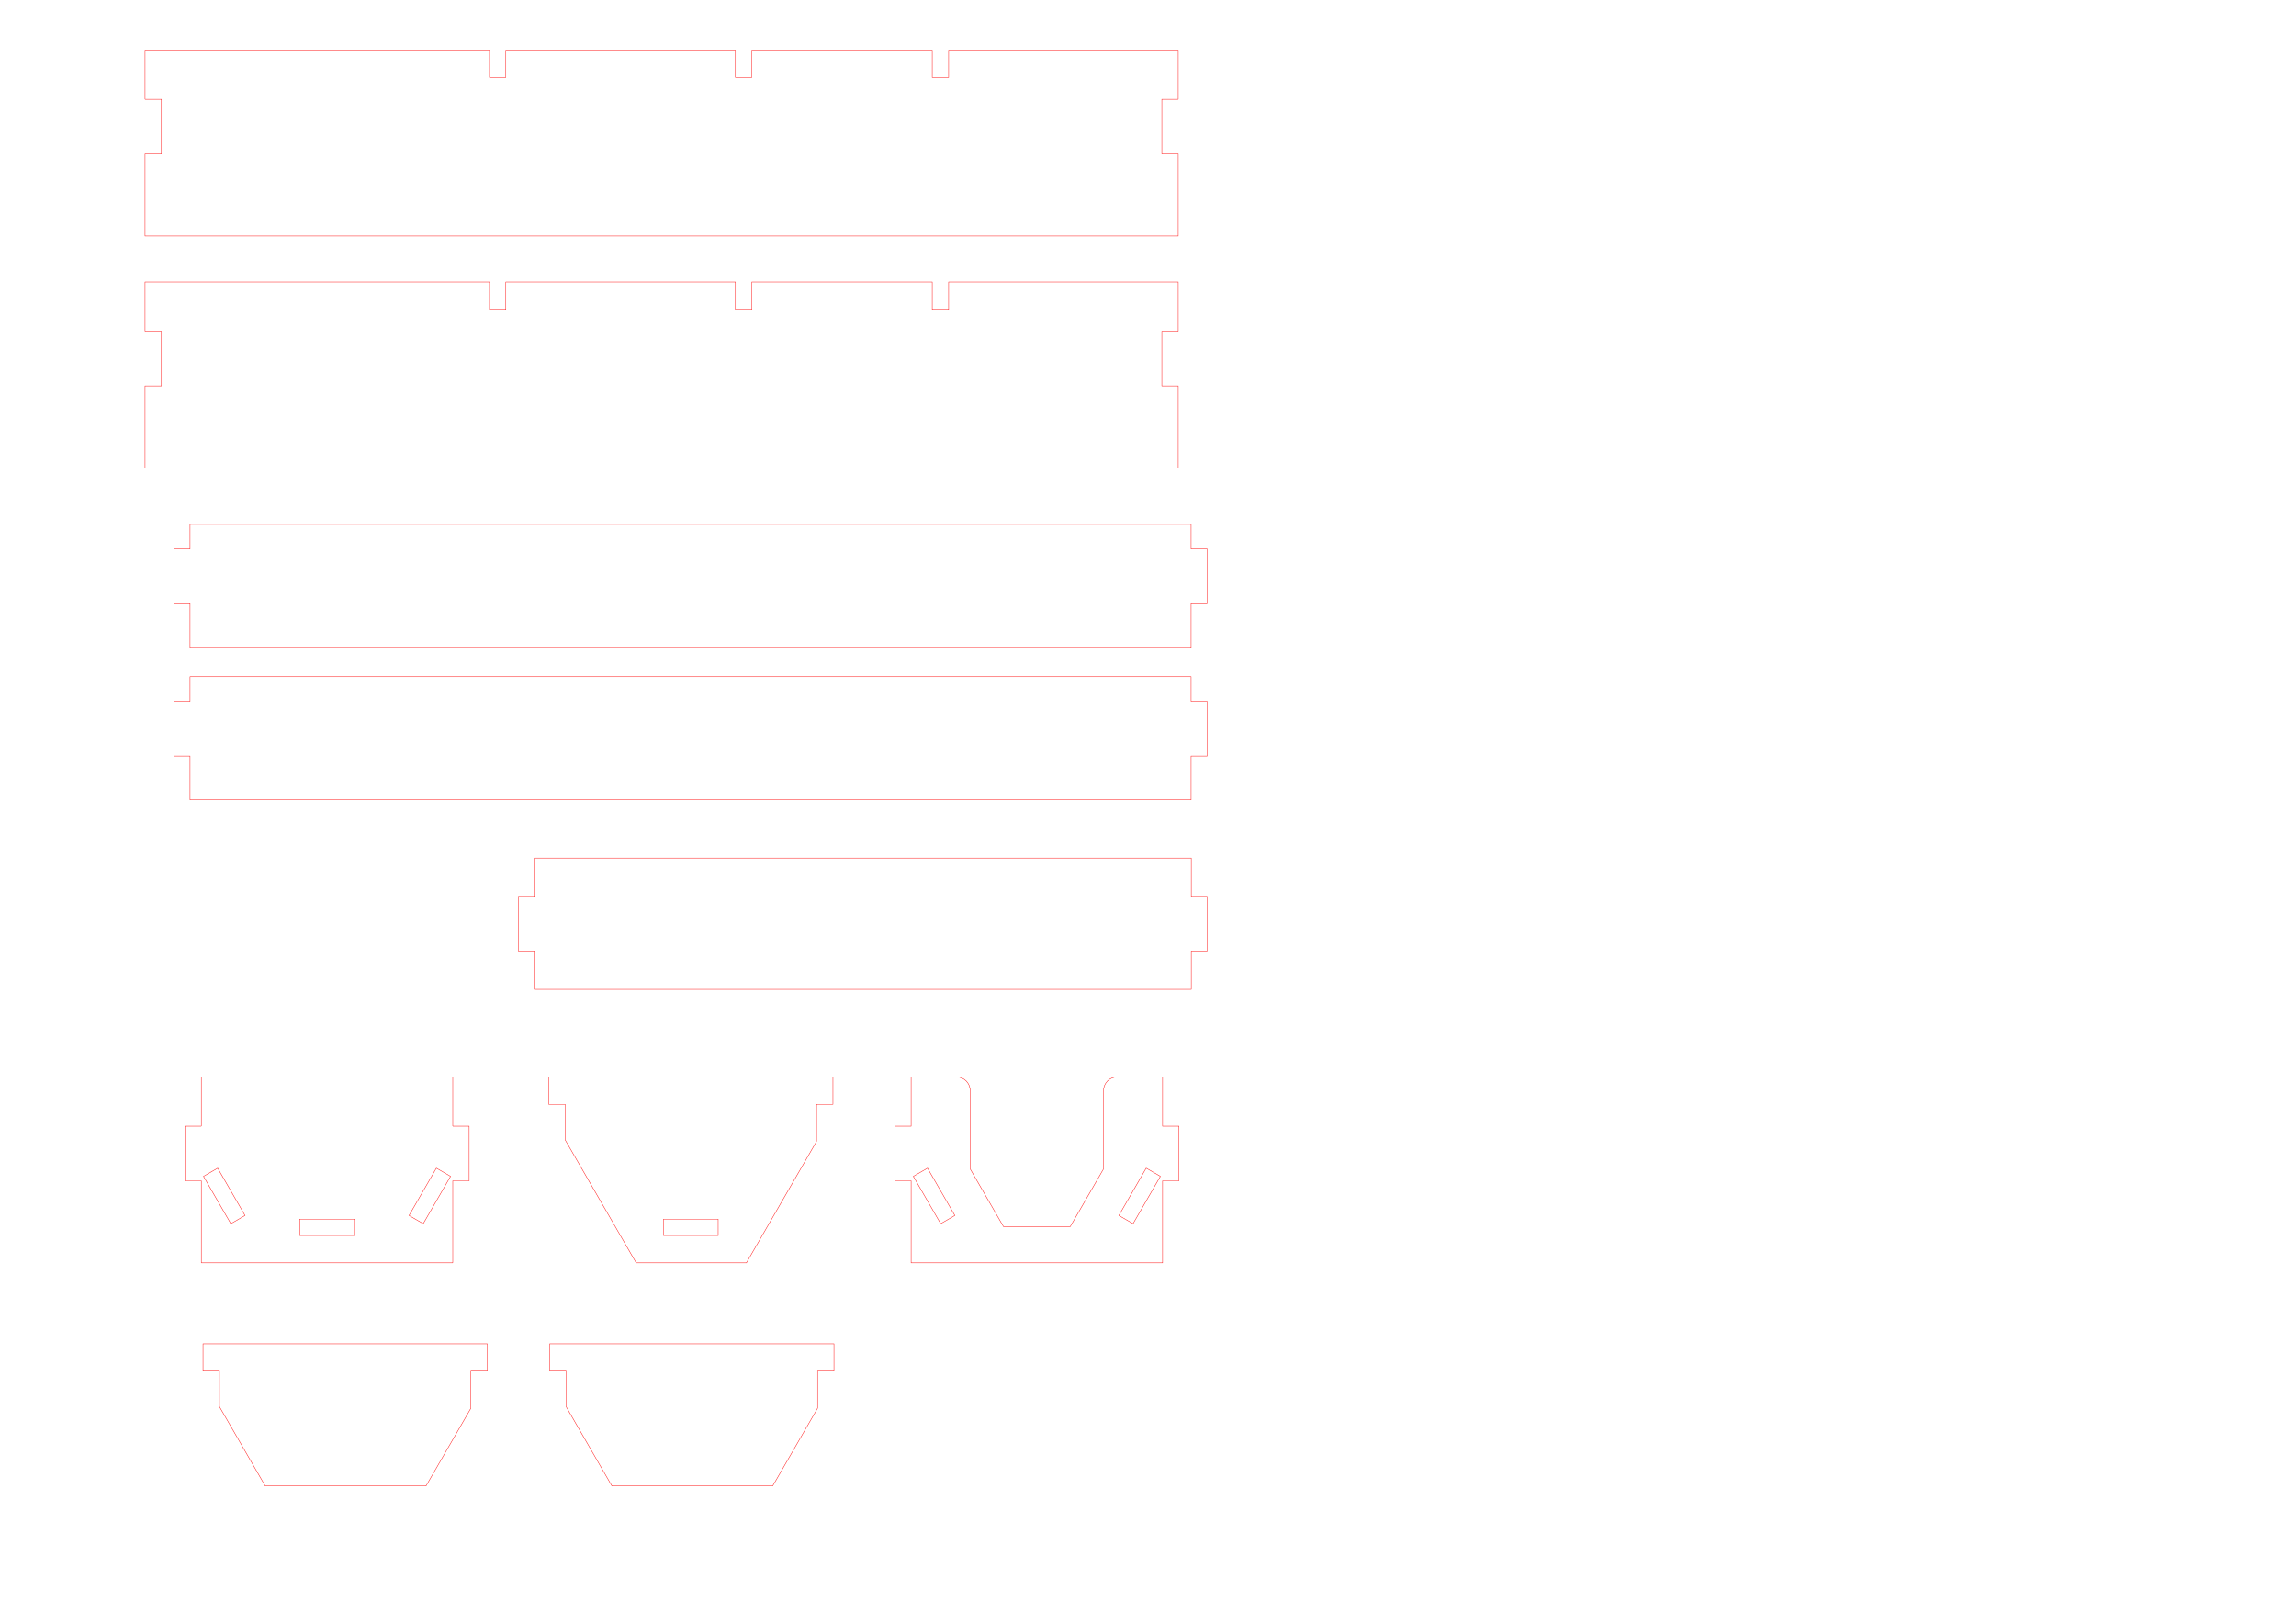
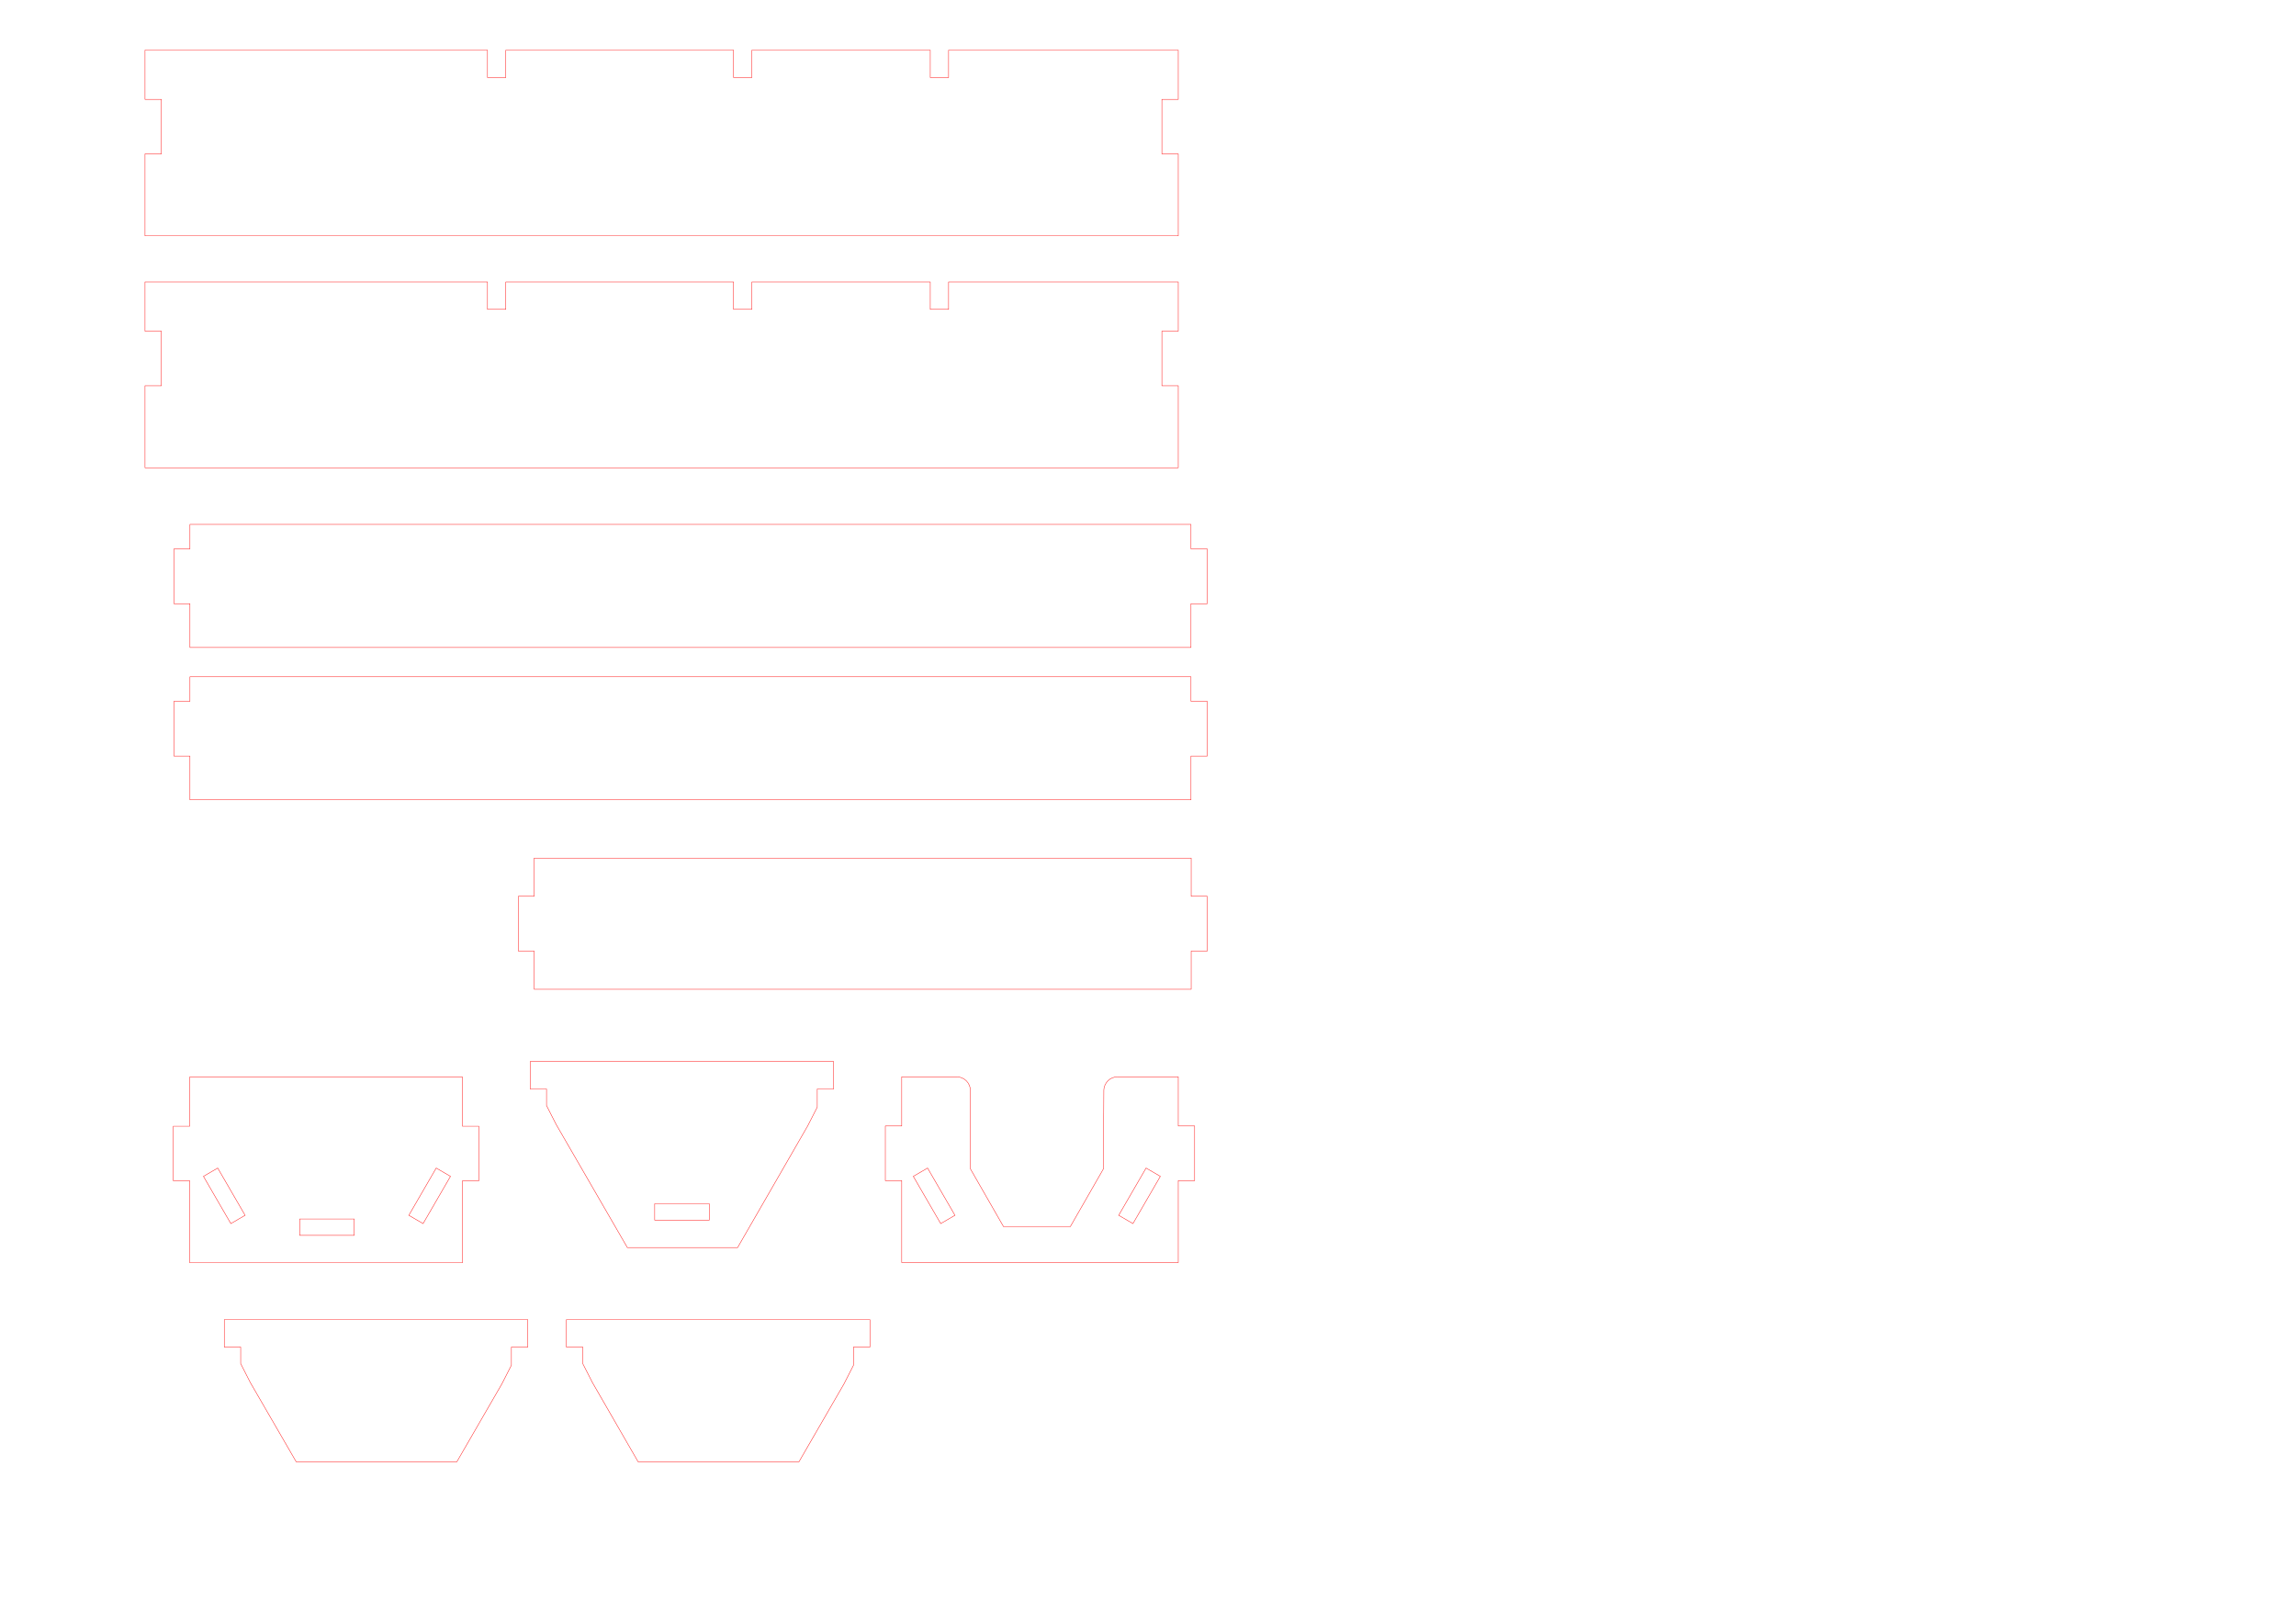
- <svg xmlns="http://www.w3.org/2000/svg" xml:space="preserve" width="420mm" height="297mm" version="1.1" style="shape-rendering:geometricPrecision; text-rendering:geometricPrecision; image-rendering:optimizeQuality; fill-rule:evenodd; clip-rule:evenodd" viewBox="0 0 42000 29700">
-   <defs>
-     <style type="text/css">
-    
-     .str0 {stroke:red;stroke-width:7.62;stroke-miterlimit:22.926}
-     .fil0 {fill:none}
-    
-   </style>
-   </defs>
-   <g id="Layer_x0020_1">
-     <path class="fil0 str0" d="M20186.97 21378.8l-304.99 528.28 -304.99 528.28 -610.01 0 -610.02 -0.02 -305.01 -528.29 -305 -528.29 0 -1431.74c0,-138.06 -111.94,-250 -250.01,-250l-829.95 0 0 899.95 -300 0 0 1000 300 0 0 1500 4600.02 0 0 -1500 300 0 0 -1000 -300 0 0 -899.95 -830.04 0c-138.07,0 -250,111.94 -250,250l0 1431.78zm-3479.76 136.11l259.8 -150 500 866.03 -259.8 150 -500 -866.03zm4519.5 0.04l-259.8 -150 -500 866.03 259.8 150 500 -866.03z" />
-     <polygon class="fil0 str0" points="21788.52,11841.12 3476.08,11841.12 3476.08,11041.13 3182.3,11041.13 3182.3,10041.09 3476.08,10041.12 3476.08,9591.12 21788.52,9591.12 21788.52,10041.12 22082.3,10041.12 22082.3,11041.12 21788.52,11041.12 " />
-     <path class="fil0 str0" d="M8282.31 19696.93l0 900.04m-4600.01 -900.04l4600.01 0m-4600.01 900.03l0 -900.03m0 3400.04l0 -1499.99 -300.02 0 0 -1000.02 300.02 0m4600.01 2500.01l-4600.01 0m4600.01 -2500l300 0 0 1000 -300 0 0 1500m-4559.77 -1582.06l259.8 -150 500 866.03 -259.8 150 -500 -866.03zm4519.5 0.04l-259.8 -150 -500 866.03 259.8 150 500 -866.03zm-2759.74 782.02l1000 0 0 300 -1000 0 0 -300z" />
-     <polygon class="fil0 str0" points="21791.53,18094.18 21791.53,17394.17 22082.3,17394.17 22082.3,16394.18 21791.53,16394.18 21791.53,15694.18 9773.07,15694.18 9773.07,16394.18 9482.3,16394.18 9482.3,17394.17 9773.07,17394.17 9773.07,18094.18 " />
-     <path class="fil0 str0" d="M14937 20875.04l-1282.84 2221.93 -2017.13 0 -1300.03 -2251.73m2800 1451.73l0 300 -1000 0 0 -300 1000 0zm-3100 -2599.97l0 500 300 0 0 301.83 0 346.41m-300 -1148.24l5200 0 0 500 -300 0 0 331.63 0 346.41" />
-     <polygon class="fil0 str0" points="21788.52,14628.07 3476.08,14628.07 3476.08,13828.08 3182.3,13828.08 3182.3,12828.04 3476.08,12828.07 3476.08,12378.07 21788.52,12378.07 21788.52,12828.07 22082.3,12828.07 22082.3,13828.07 21788.52,13828.07 " />
-     <path class="fil0 str0" d="M21553.13 1816.39l-300 0 0 1000 300 0 0 1500 -18900 0 0 -1500 300 0 0 -1000 -300 0m0 0l0 -899.96 6300 0 0 500 300 0 0 -500 4200 0 0 500 300 0 0 -500 3300 0 0 500 300 0 0 -500 4200 0 0 899.96" />
-     <polygon class="fil0 str0" points="4013.8,25380.21 4013.8,25726.64 4851.94,27178.35 7792.83,27178.35 8613.8,25756.4 8613.8,25410.01 8613.8,25078.3 8913.8,25078.3 8913.8,24578.3 3713.8,24578.3 3713.8,25078.3 4013.8,25078.3 " />
-     <path class="fil0 str0" d="M21553.13 6057.88l-300 0 0 1000 300 0 0 1500 -18900 0 0 -1500 300 0 0 -1000 -300 0m0 0l0 -899.96 6300 0 0 500 300 0 0 -500 4200 0 0 500 300 0 0 -500 3300 0 0 500 300 0 0 -500 4200 0 0 899.96" />
-     <polygon class="fil0 str0" points="10355.55,25380.21 10355.55,25726.64 11193.69,27178.35 14134.58,27178.35 14955.55,25756.4 14955.55,25410.01 14955.55,25078.3 15255.55,25078.3 15255.55,24578.3 10055.55,24578.3 10055.55,25078.3 10355.55,25078.3 " />
-   </g>
+ <svg xmlns="http://www.w3.org/2000/svg" version="1.1" id="Layer_1" x="0px" y="0px" viewBox="0 0 1190.6 841.9" style="enable-background:new 0 0 1190.6 841.9;" xml:space="preserve">
+   <style type="text/css">
+ 	.st0{fill:none;stroke:#FF0000;stroke-width:0.216;stroke-miterlimit:10;}
+ </style>
+   <path class="st0" d="M572.2,606l-8.6,15l-8.6,15h-17.3l-17.3,0l-8.6-15l-8.6-15v-40.6c0-3.9-3.2-7.1-7.1-7.1h-28.5v25.5h-8.5v28.3  h8.5v42.5h143.4v-42.5h8.5v-28.3h-8.5v-25.5h-31.5c-3.9,0-7.1,3.2-7.1,7.1L572.2,606L572.2,606z M473.6,609.9l7.4-4.3l14.2,24.5  l-7.4,4.3L473.6,609.9z M601.7,609.9l-7.4-4.3l-14.2,24.5l7.4,4.3L601.7,609.9z" />
+   <polygon class="st0" points="617.6,335.7 98.5,335.7 98.5,313 90.2,313 90.2,284.6 98.5,284.6 98.5,271.9 617.6,271.9 617.6,284.6   626,284.6 626,313 617.6,313 " />
+   <path class="st0" d="M98.4,654.7v-42.5h-8.5v-28.3h8.5v-25.5h141.4v25.5h8.5v28.3h-8.5v42.5H98.4z M105.5,609.9l7.4-4.3l14.2,24.5  l-7.4,4.3L105.5,609.9L105.5,609.9z M233.6,609.9l-7.4-4.3l-14.2,24.5l7.4,4.3L233.6,609.9z M155.4,632h28.3v8.5h-28.3V632z" />
+   <polygon class="st0" points="617.7,512.9 617.7,493.1 626,493.1 626,464.7 617.7,464.7 617.7,444.9 277,444.9 277,464.7   268.8,464.7 268.8,493.1 277,493.1 277,512.9 " />
+   <path class="st0" d="M367.8,624.1v8.5h-28.3v-8.5H367.8z M418.8,583.8l5-9.8v-9.4h8.5v-14.2H274.9v14.2h8.5v8.6l5,9.8l36.9,63.8  h57.2L418.8,583.8" />
+   <polygon class="st0" points="617.6,414.7 98.5,414.7 98.5,392 90.2,392 90.2,363.6 98.5,363.6 98.5,350.9 617.6,350.9 617.6,363.6   626,363.6 626,392 617.6,392 " />
+   <path class="st0" d="M611,51.5h-8.5v28.3h8.5v42.5H75.2V79.8h8.5V51.5h-8.5V26h177.6v14.2h9.5V26h118.1v14.2h9.5V26h92.5v14.2h9.5  V26H611C611,26,611,51.5,611,51.5z" />
+   <polygon class="st0" points="124.8,707 129.8,716.8 153.6,757.9 236.9,757.9 260.2,717.6 265.2,707.8 265.2,698.4 273.7,698.4   273.7,684.2 116.3,684.2 116.3,698.4 124.8,698.4 " />
+   <polygon class="st0" points="302.2,707 307.2,716.8 330.9,757.9 414.3,757.9 437.6,717.6 442.6,707.8 442.6,698.4 451.1,698.4   451.1,684.2 293.7,684.2 293.7,698.4 302.2,698.4 " />
+   <path class="st0" d="M75.2,171.7v-25.5h177.6v14.2h9.5v-14.2h118.1v14.2h9.5v-14.2h92.5v14.2h9.5v-14.2H611v25.5h-8.5v28.3h8.5v42.5  H75.2v-42.5h8.5v-28.3H75.2z" />
  <g id="Guides">
-   </g>
+ </g>
</svg>
